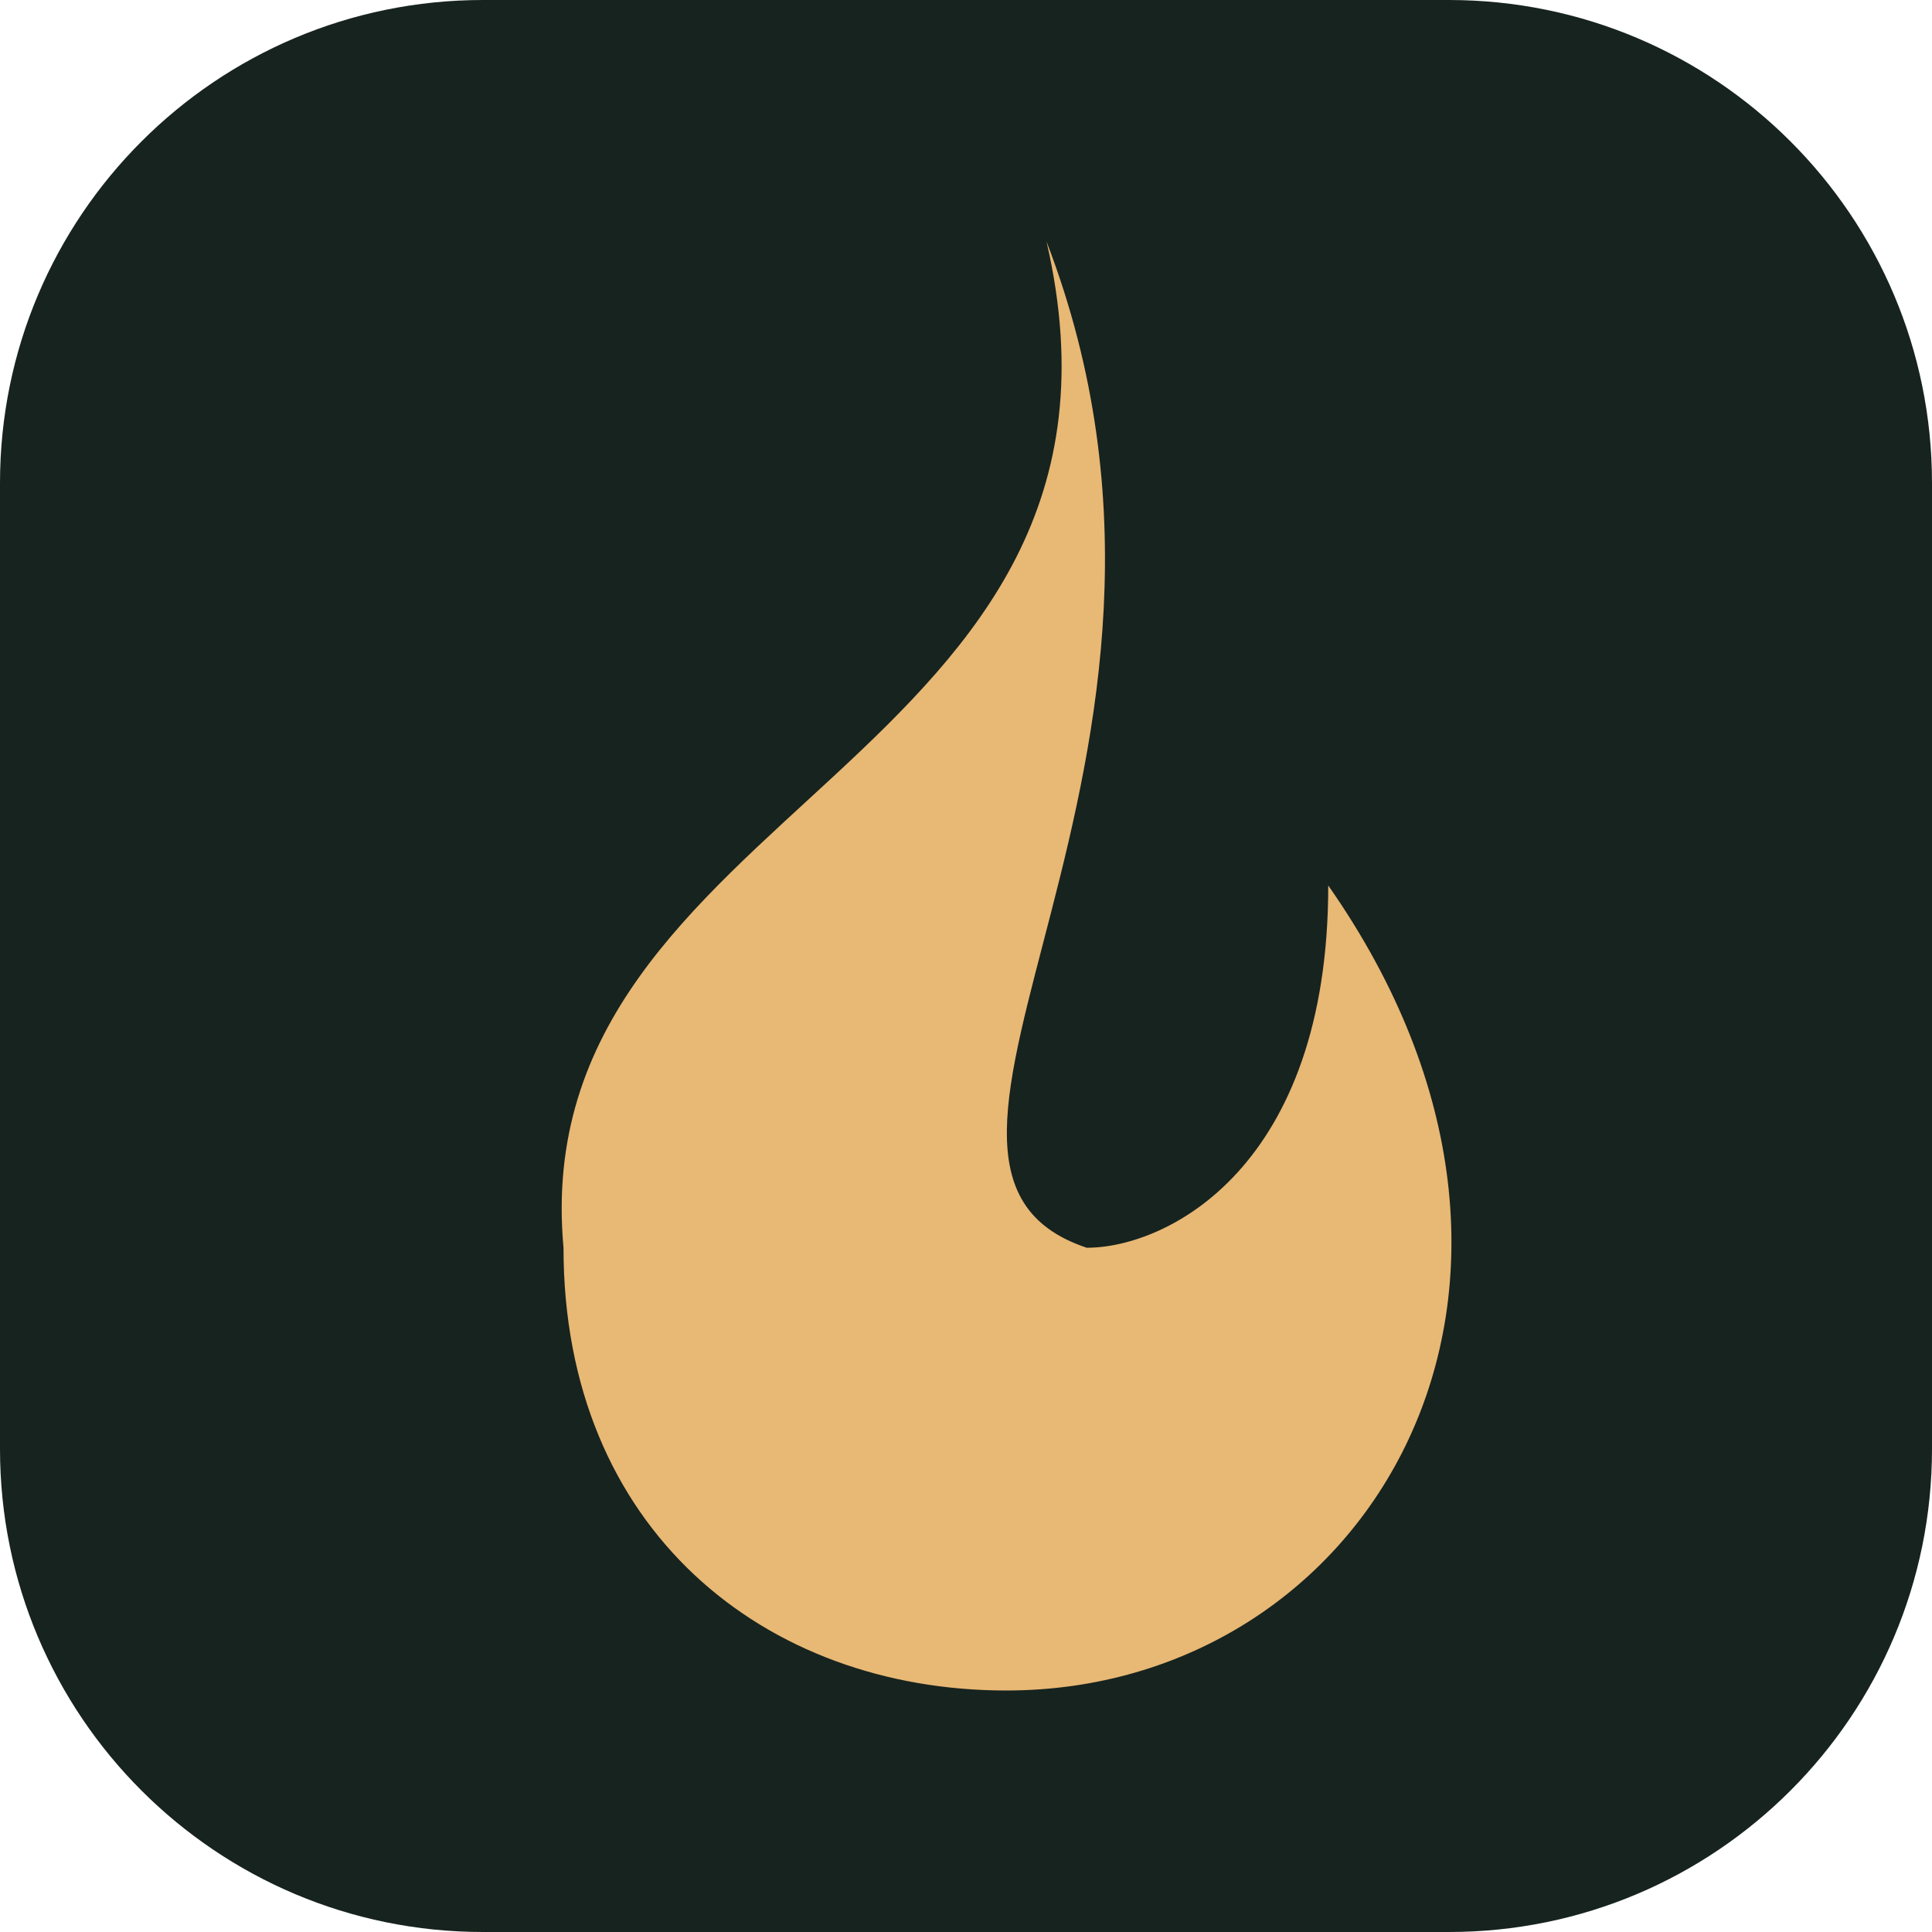
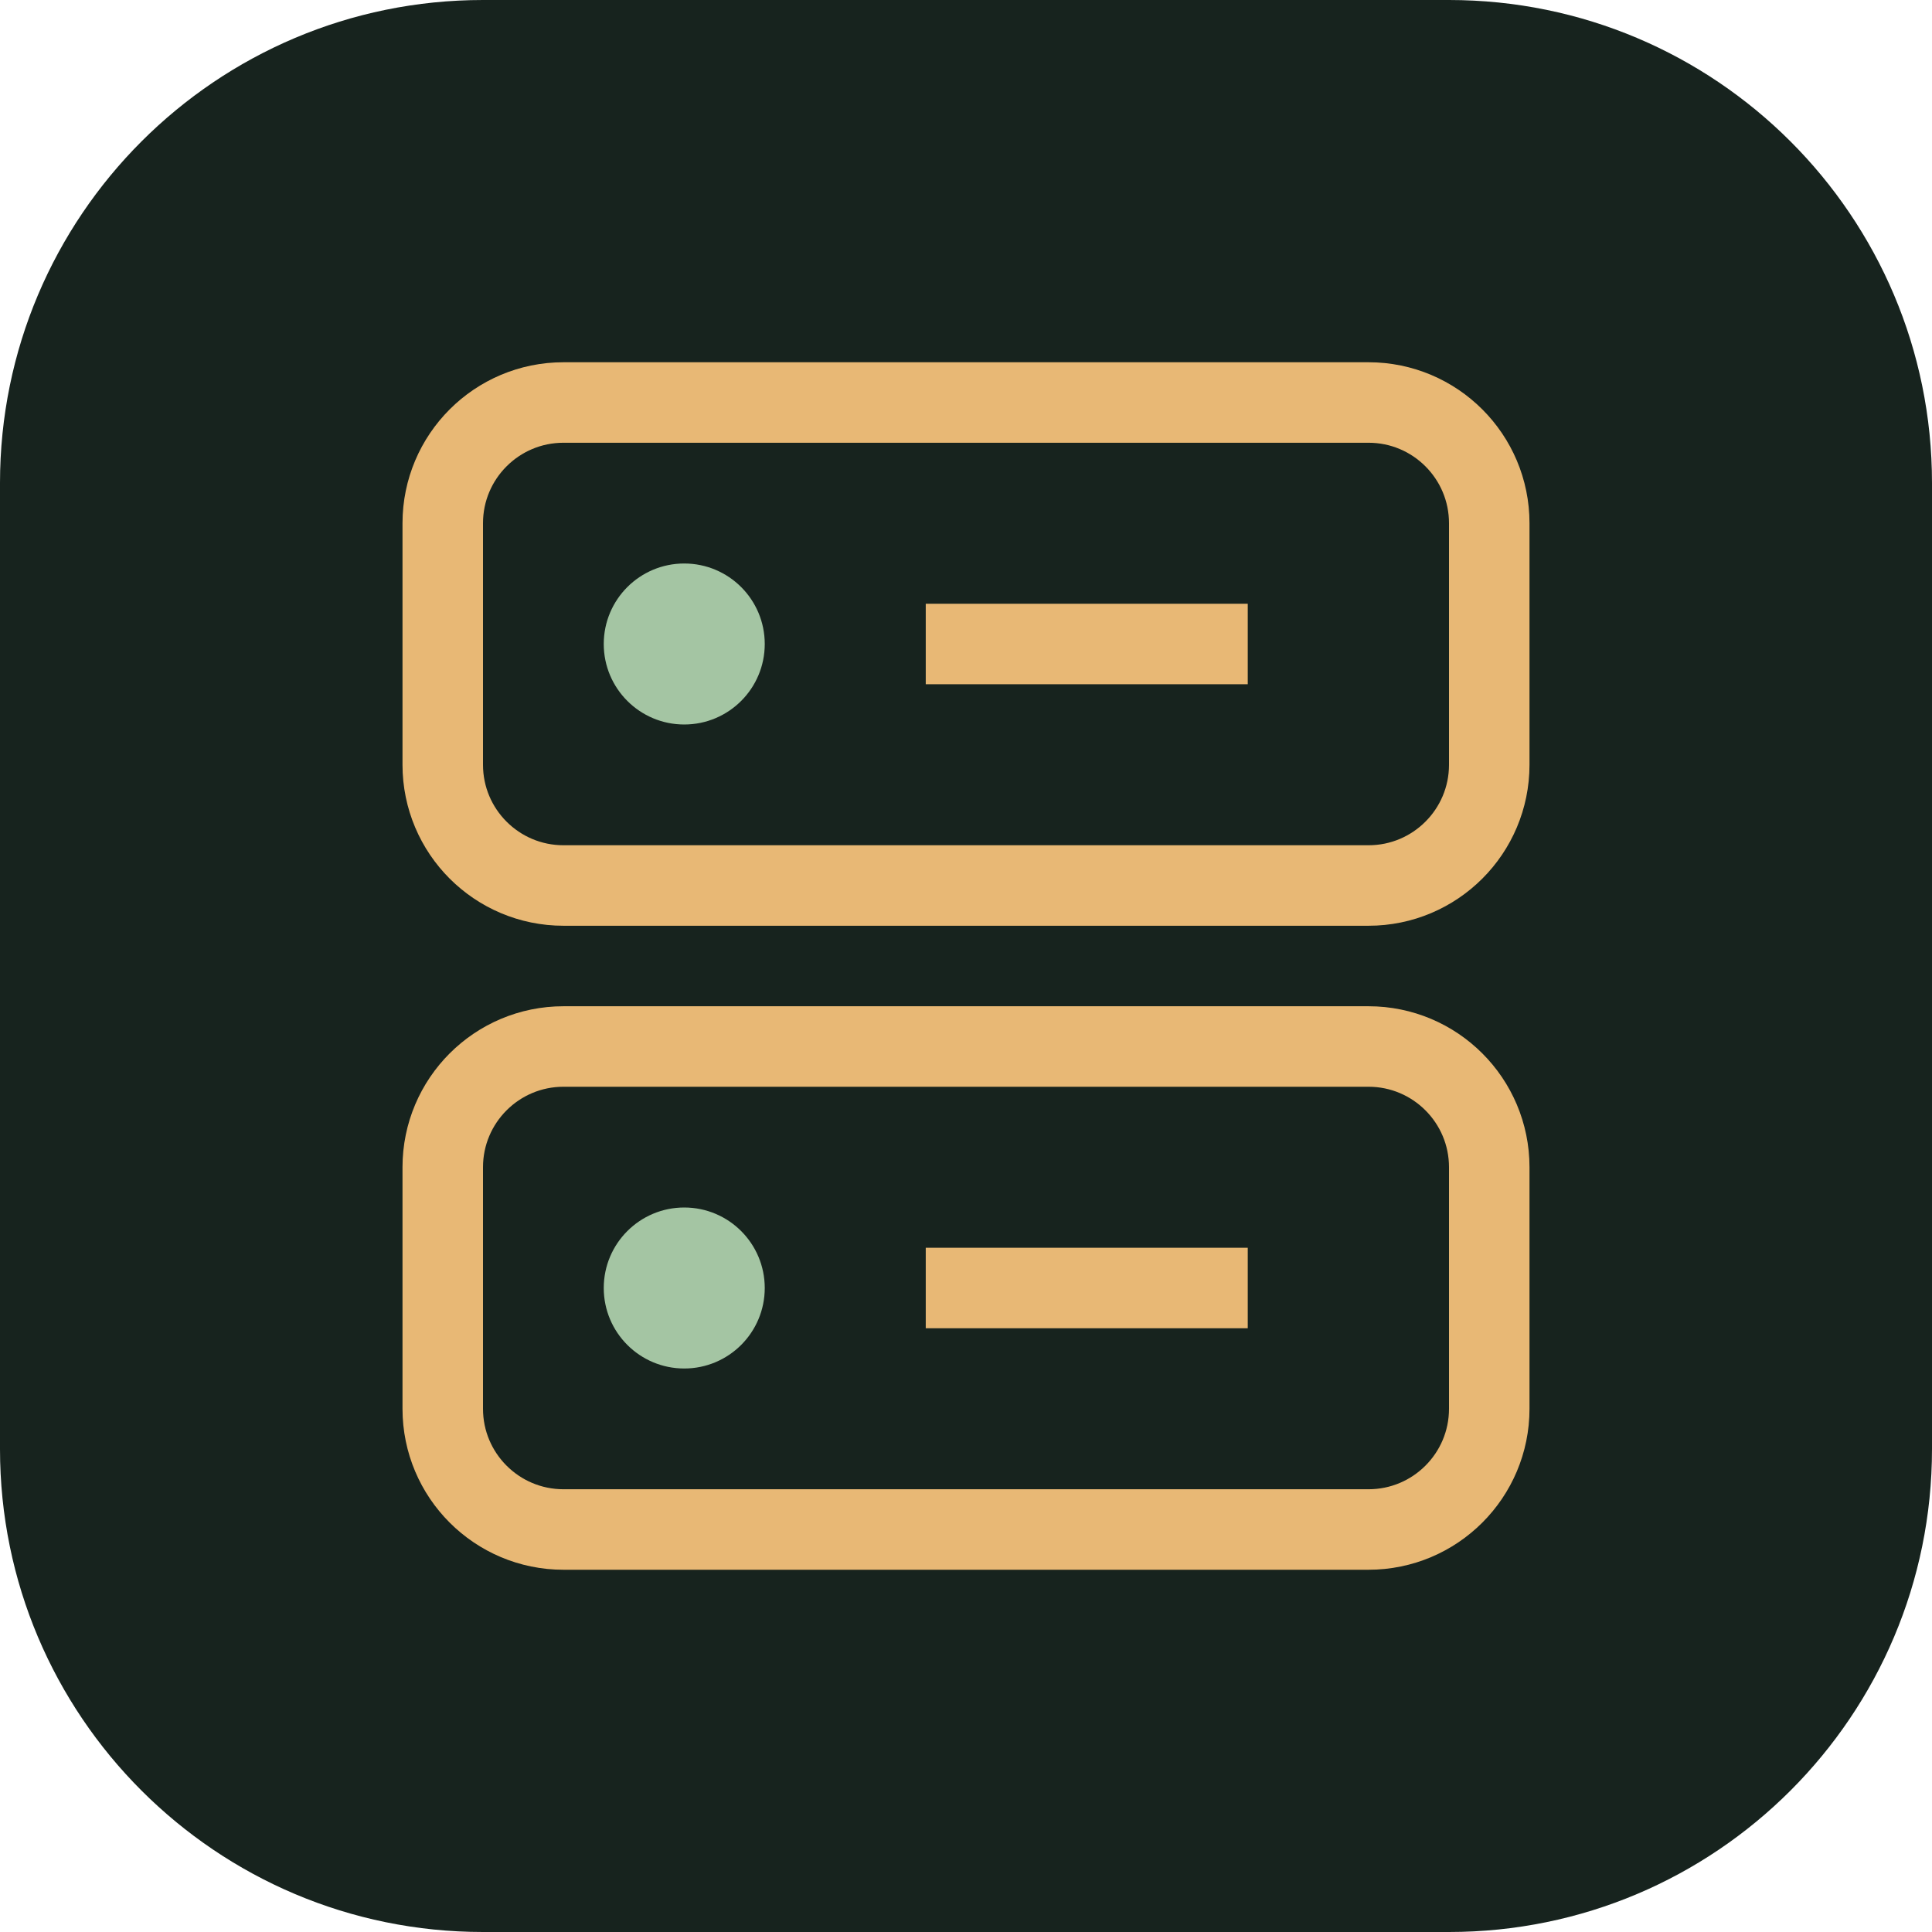
<svg xmlns="http://www.w3.org/2000/svg" viewBox="0 0 48 48">
  <rect width="48" height="48" rx="12" fill="#17231e" />
-   <path d="M26 6c3 13-13 14-12 25 0 7 5 11 11 11 9 0 15-10 8-20 0 7-4 9-6 9-6-2 4-12-1-25Z" fill="#e8b875" />
+   <g fill="none" stroke="#e8b875" stroke-width="2">
+     <rect x="11" y="10" width="26" height="12" rx="3" />
+     <rect x="11" y="26" width="26" height="12" rx="3" />
+     <path d="M23 16h8M23 32h8" />
+   </g>
+   <g fill="#a4c5a3">
+     <circle cx="17" cy="16" r="2" />
+     <circle cx="17" cy="32" r="2" />
+   </g>
</svg>
